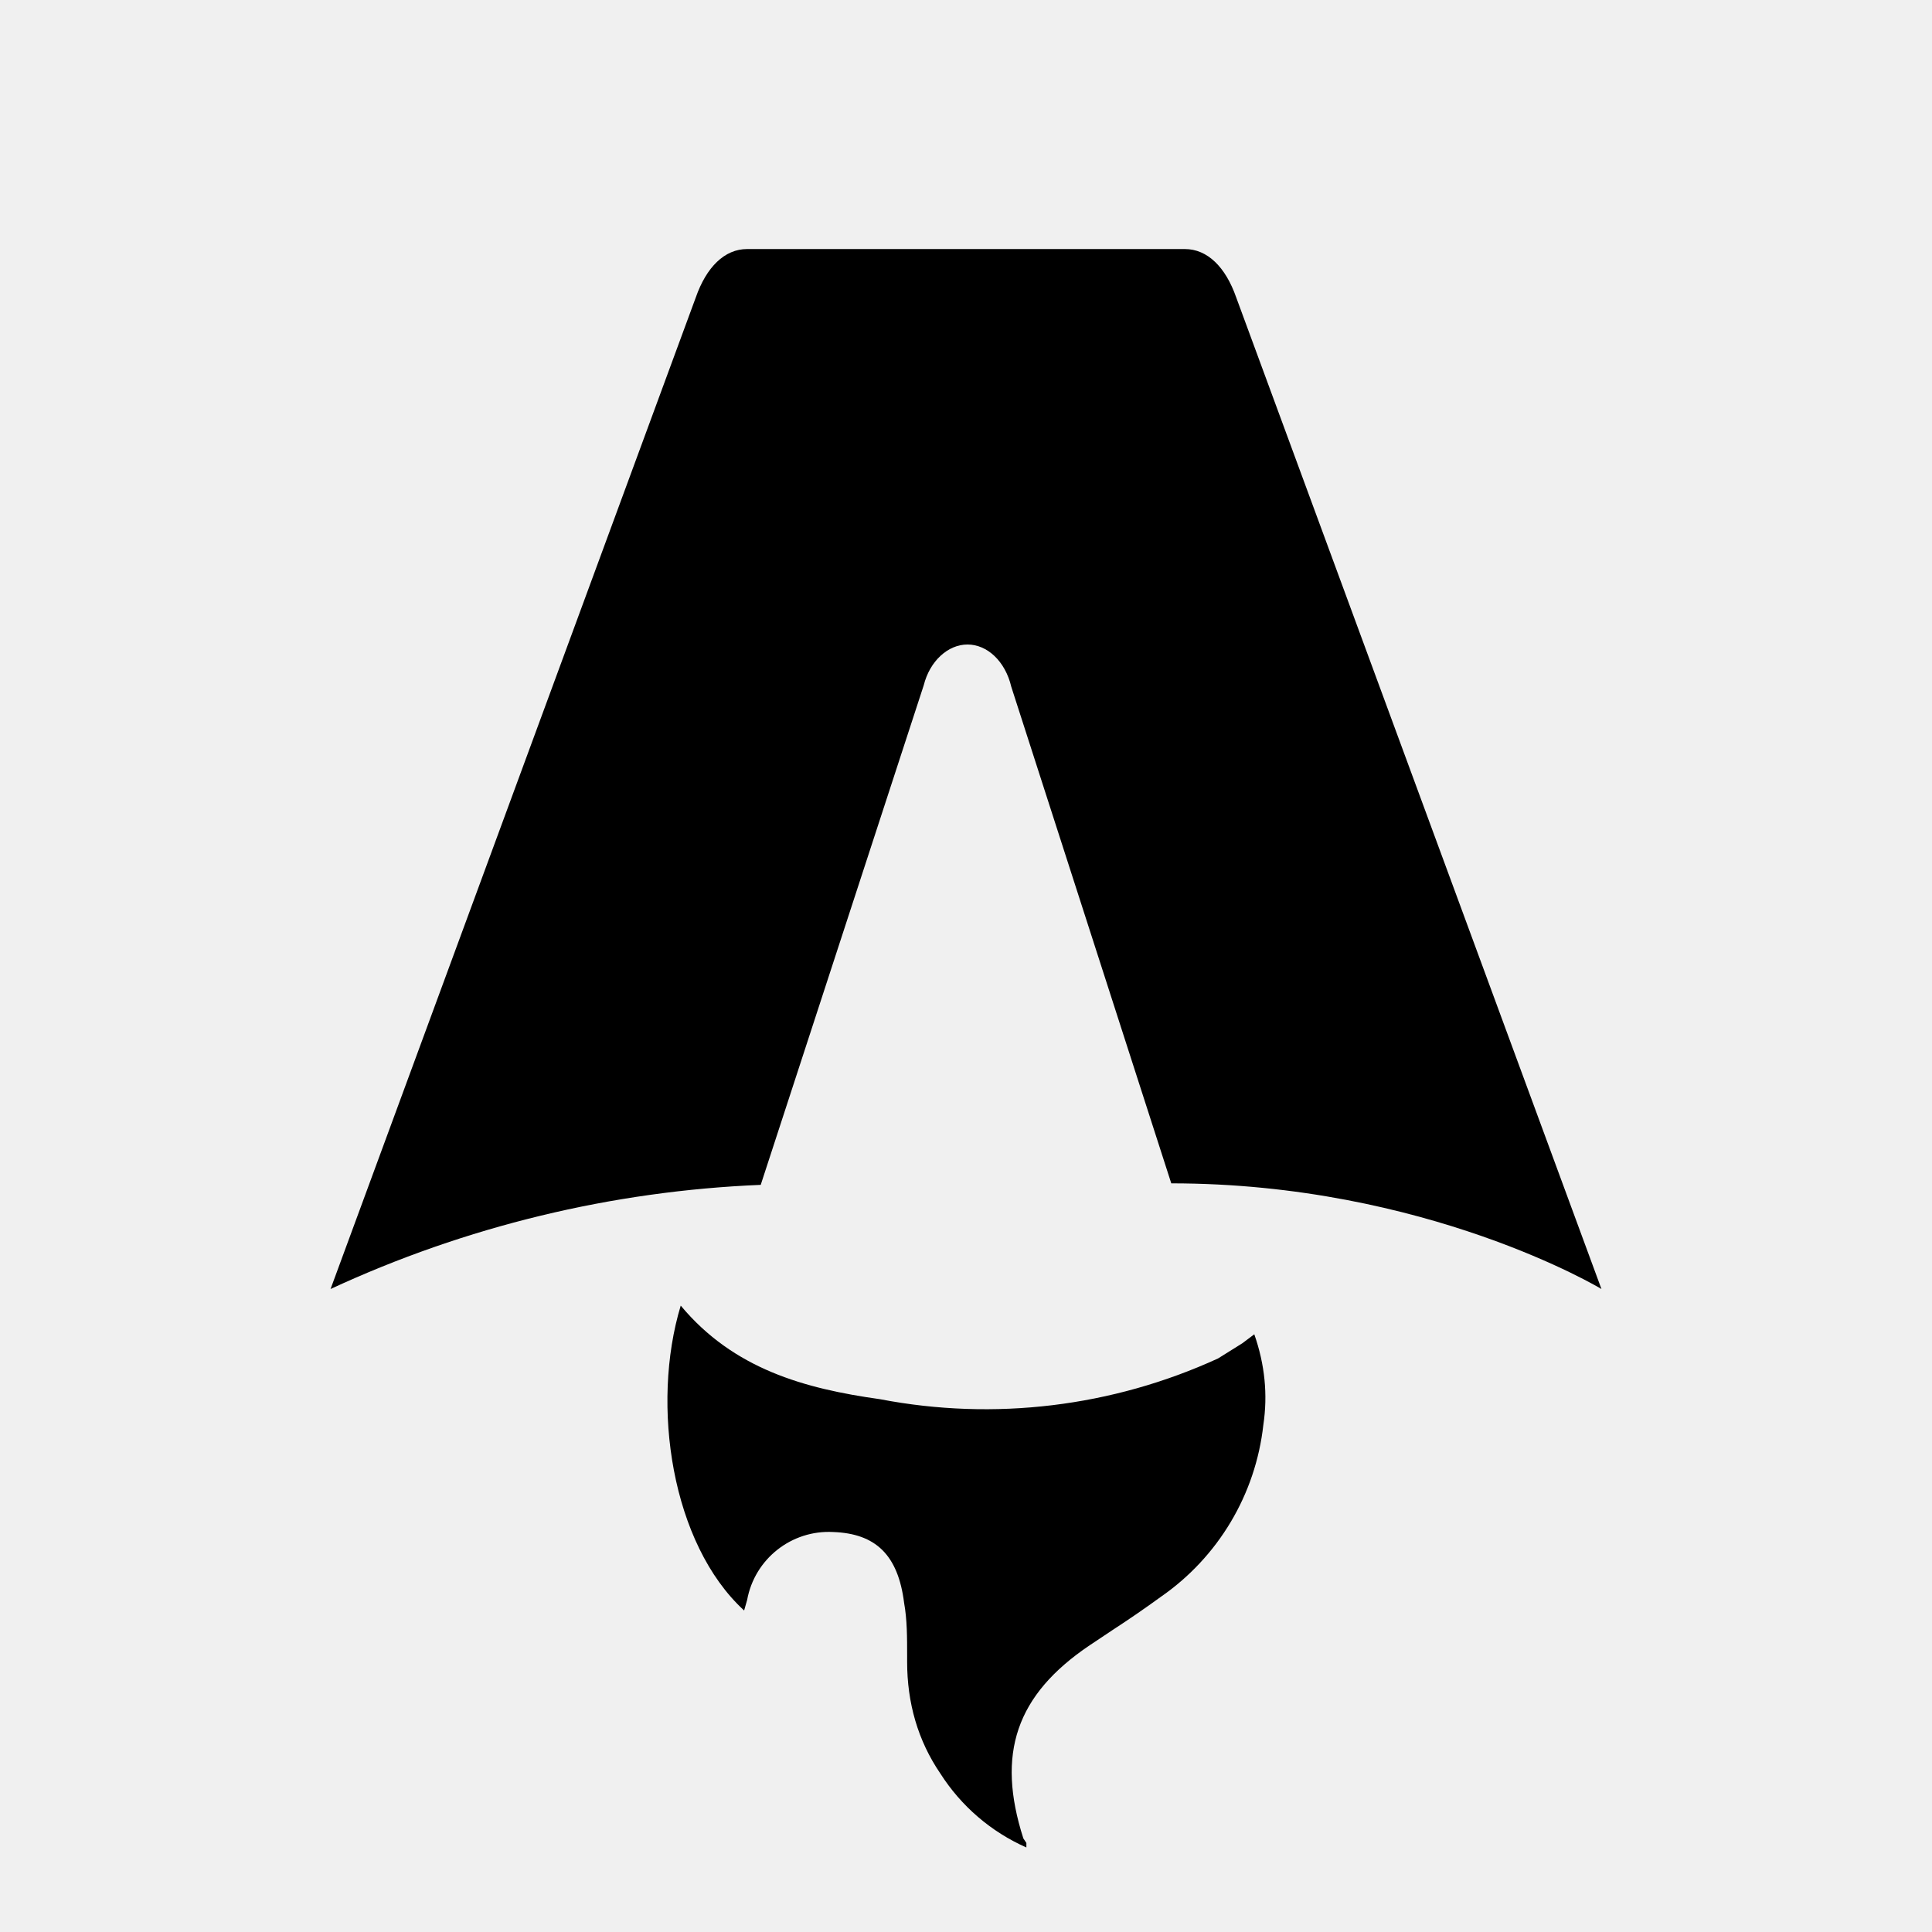
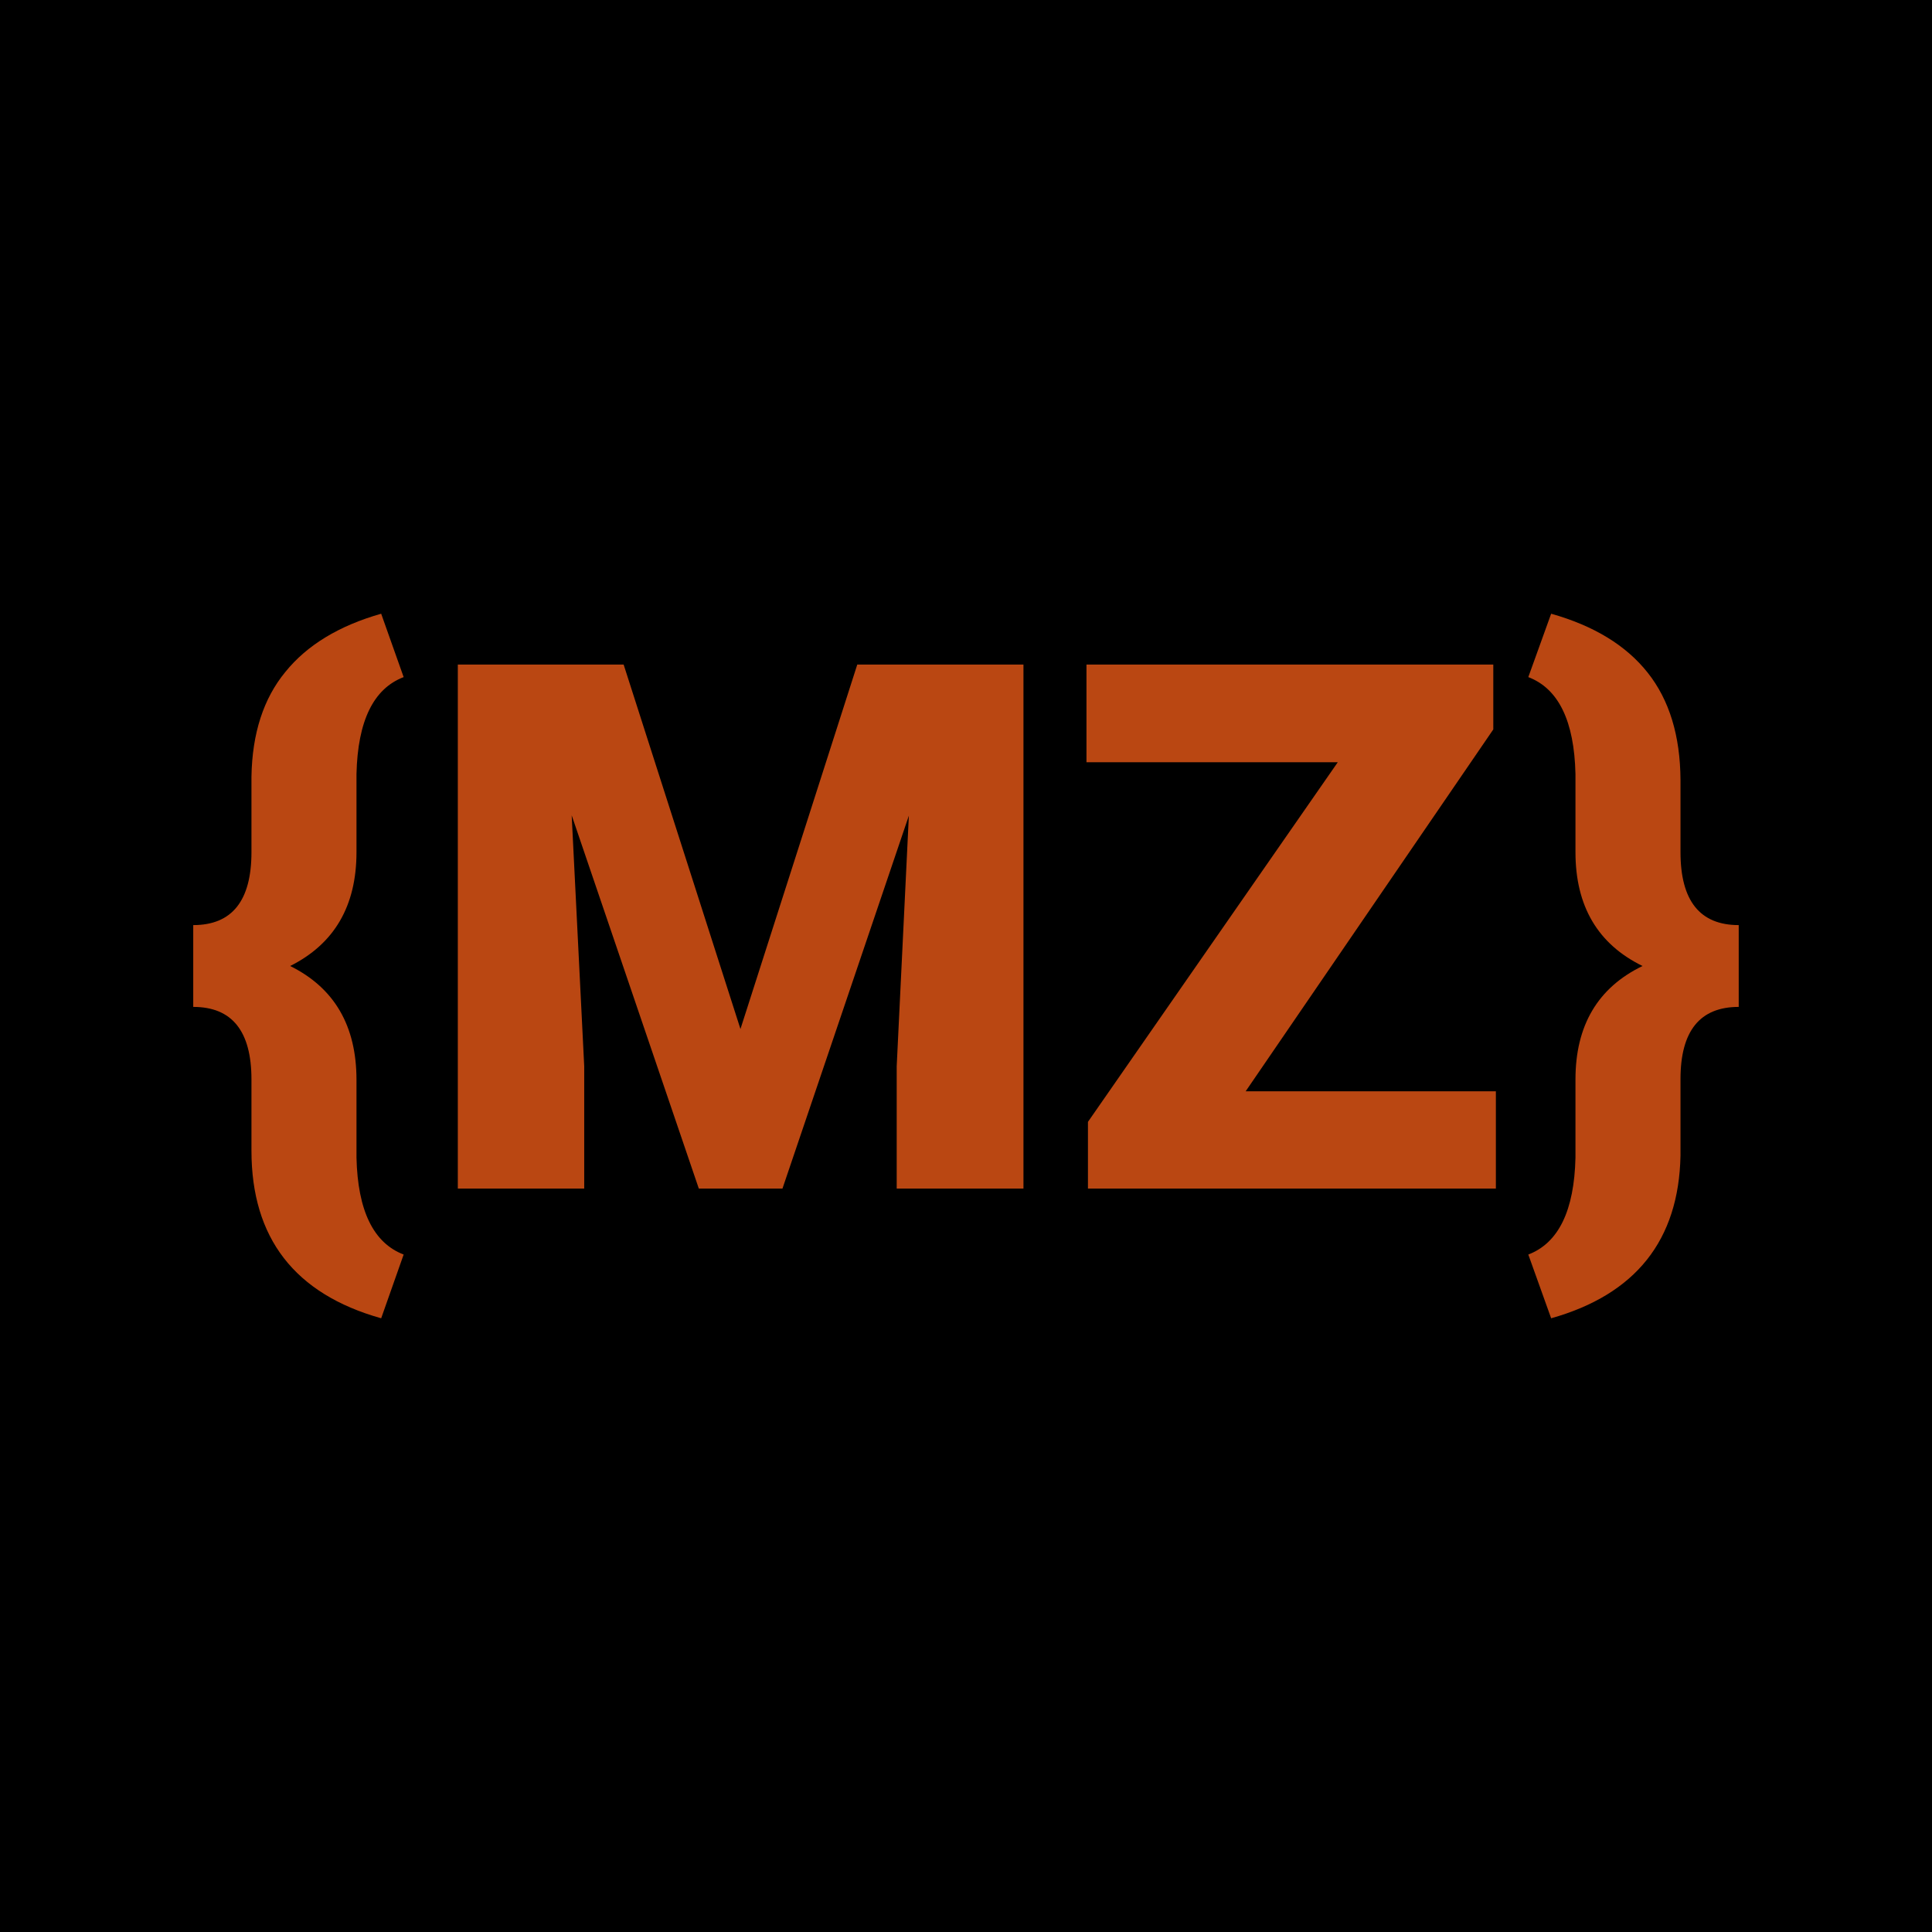
- <svg xmlns="http://www.w3.org/2000/svg" fill="none" viewBox="0 0 128 128">
-   <path d="M50.4 78.5a75.1 75.1 0 0 0-28.5 6.9l24.2-65.7c.7-2 1.9-3.2 3.4-3.2h29c1.5 0 2.7 1.2 3.4 3.2l24.2 65.7s-11.6-7-28.5-7L67 45.5c-.4-1.7-1.6-2.8-2.9-2.8-1.3 0-2.5 1.1-2.9 2.7L50.4 78.5Zm-1.1 28.2Zm-4.2-20.2c-2 6.6-.6 15.8 4.2 20.2a17.5 17.5 0 0 1 .2-.7 5.5 5.5 0 0 1 5.7-4.5c2.8.1 4.3 1.5 4.7 4.7.2 1.1.2 2.3.2 3.5v.4c0 2.7.7 5.2 2.2 7.4a13 13 0 0 0 5.7 4.9v-.3l-.2-.3c-1.8-5.6-.5-9.5 4.4-12.8l1.5-1a73 73 0 0 0 3.2-2.2 16 16 0 0 0 6.8-11.4c.3-2 .1-4-.6-6l-.8.6-1.6 1a37 37 0 0 1-22.4 2.7c-5-.7-9.7-2-13.2-6.2Z" />
-   <style>
-         path { fill: #000; }
-         @media (prefers-color-scheme: dark) {
-             path { fill: #FFF; }
-         }
-     </style>
+ <svg xmlns="http://www.w3.org/2000/svg" version="1.1" viewBox="0 0 200 200" width="200" height="200">
+   <rect width="200" height="200" fill="url('#gradient')" />
+   <defs>
+     <linearGradient id="gradient" gradientTransform="rotate(45 0.5 0.5)">
+       <stop offset="0%" stop-color="#000000" />
+       <stop offset="100%" stop-color="#000000" />
+     </linearGradient>
+   </defs>
+   <g>
+     <g fill="#ba4712" transform="matrix(3.814668,0,0,3.814668,18.51638,123.0406)" stroke="#0e5278" stroke-width="0">
+       <path d="M6.10 1.79L5.49 3.52Q1.97 2.53 1.97-1.03L1.97-1.03L1.97-2.96Q1.97-4.93 0.39-4.93L0.39-4.93L0.39-7.15Q1.97-7.15 1.97-9.13L1.97-9.13L1.97-11.18Q2.00-12.94 2.89-14.02Q3.77-15.11 5.49-15.60L5.49-15.60L6.10-13.88Q4.87-13.41 4.82-11.25L4.82-11.25L4.82-9.13Q4.82-6.94 3.02-6.04L3.02-6.04Q4.82-5.15 4.82-2.95L4.82-2.95L4.82-0.84Q4.87 1.32 6.10 1.79L6.10 1.79ZM7.57-14.22L12.07-14.22L15.24-4.33L18.41-14.22L22.92-14.22L22.92 0L19.48 0L19.48-3.32L19.81-10.12L16.38 0L14.11 0L10.66-10.13L11.00-3.32L11.00 0L7.57 0L7.57-14.22ZM35.67-12.46L28.95-2.64L35.74-2.64L35.74 0L24.67 0L24.67-1.81L31.45-11.57L24.63-11.57L24.63-14.22L35.67-14.22L35.67-12.46ZM37.24 3.52L36.62 1.79Q37.85 1.32 37.90-0.84L37.90-0.84L37.90-2.96Q37.90-5.16 39.72-6.04L39.72-6.04Q37.90-6.93 37.90-9.13L37.90-9.13L37.90-11.25Q37.85-13.41 36.62-13.88L36.62-13.88L37.24-15.60Q38.98-15.11 39.86-14.00Q40.74-12.89 40.75-11.09L40.75-11.09L40.75-9.13Q40.75-7.15 42.33-7.15L42.33-7.15L42.33-4.93Q40.75-4.93 40.75-2.97L40.75-2.97L40.75-0.89Q40.68 2.55 37.24 3.52L37.24 3.52Z" />
+     </g>
+   </g>
</svg>
